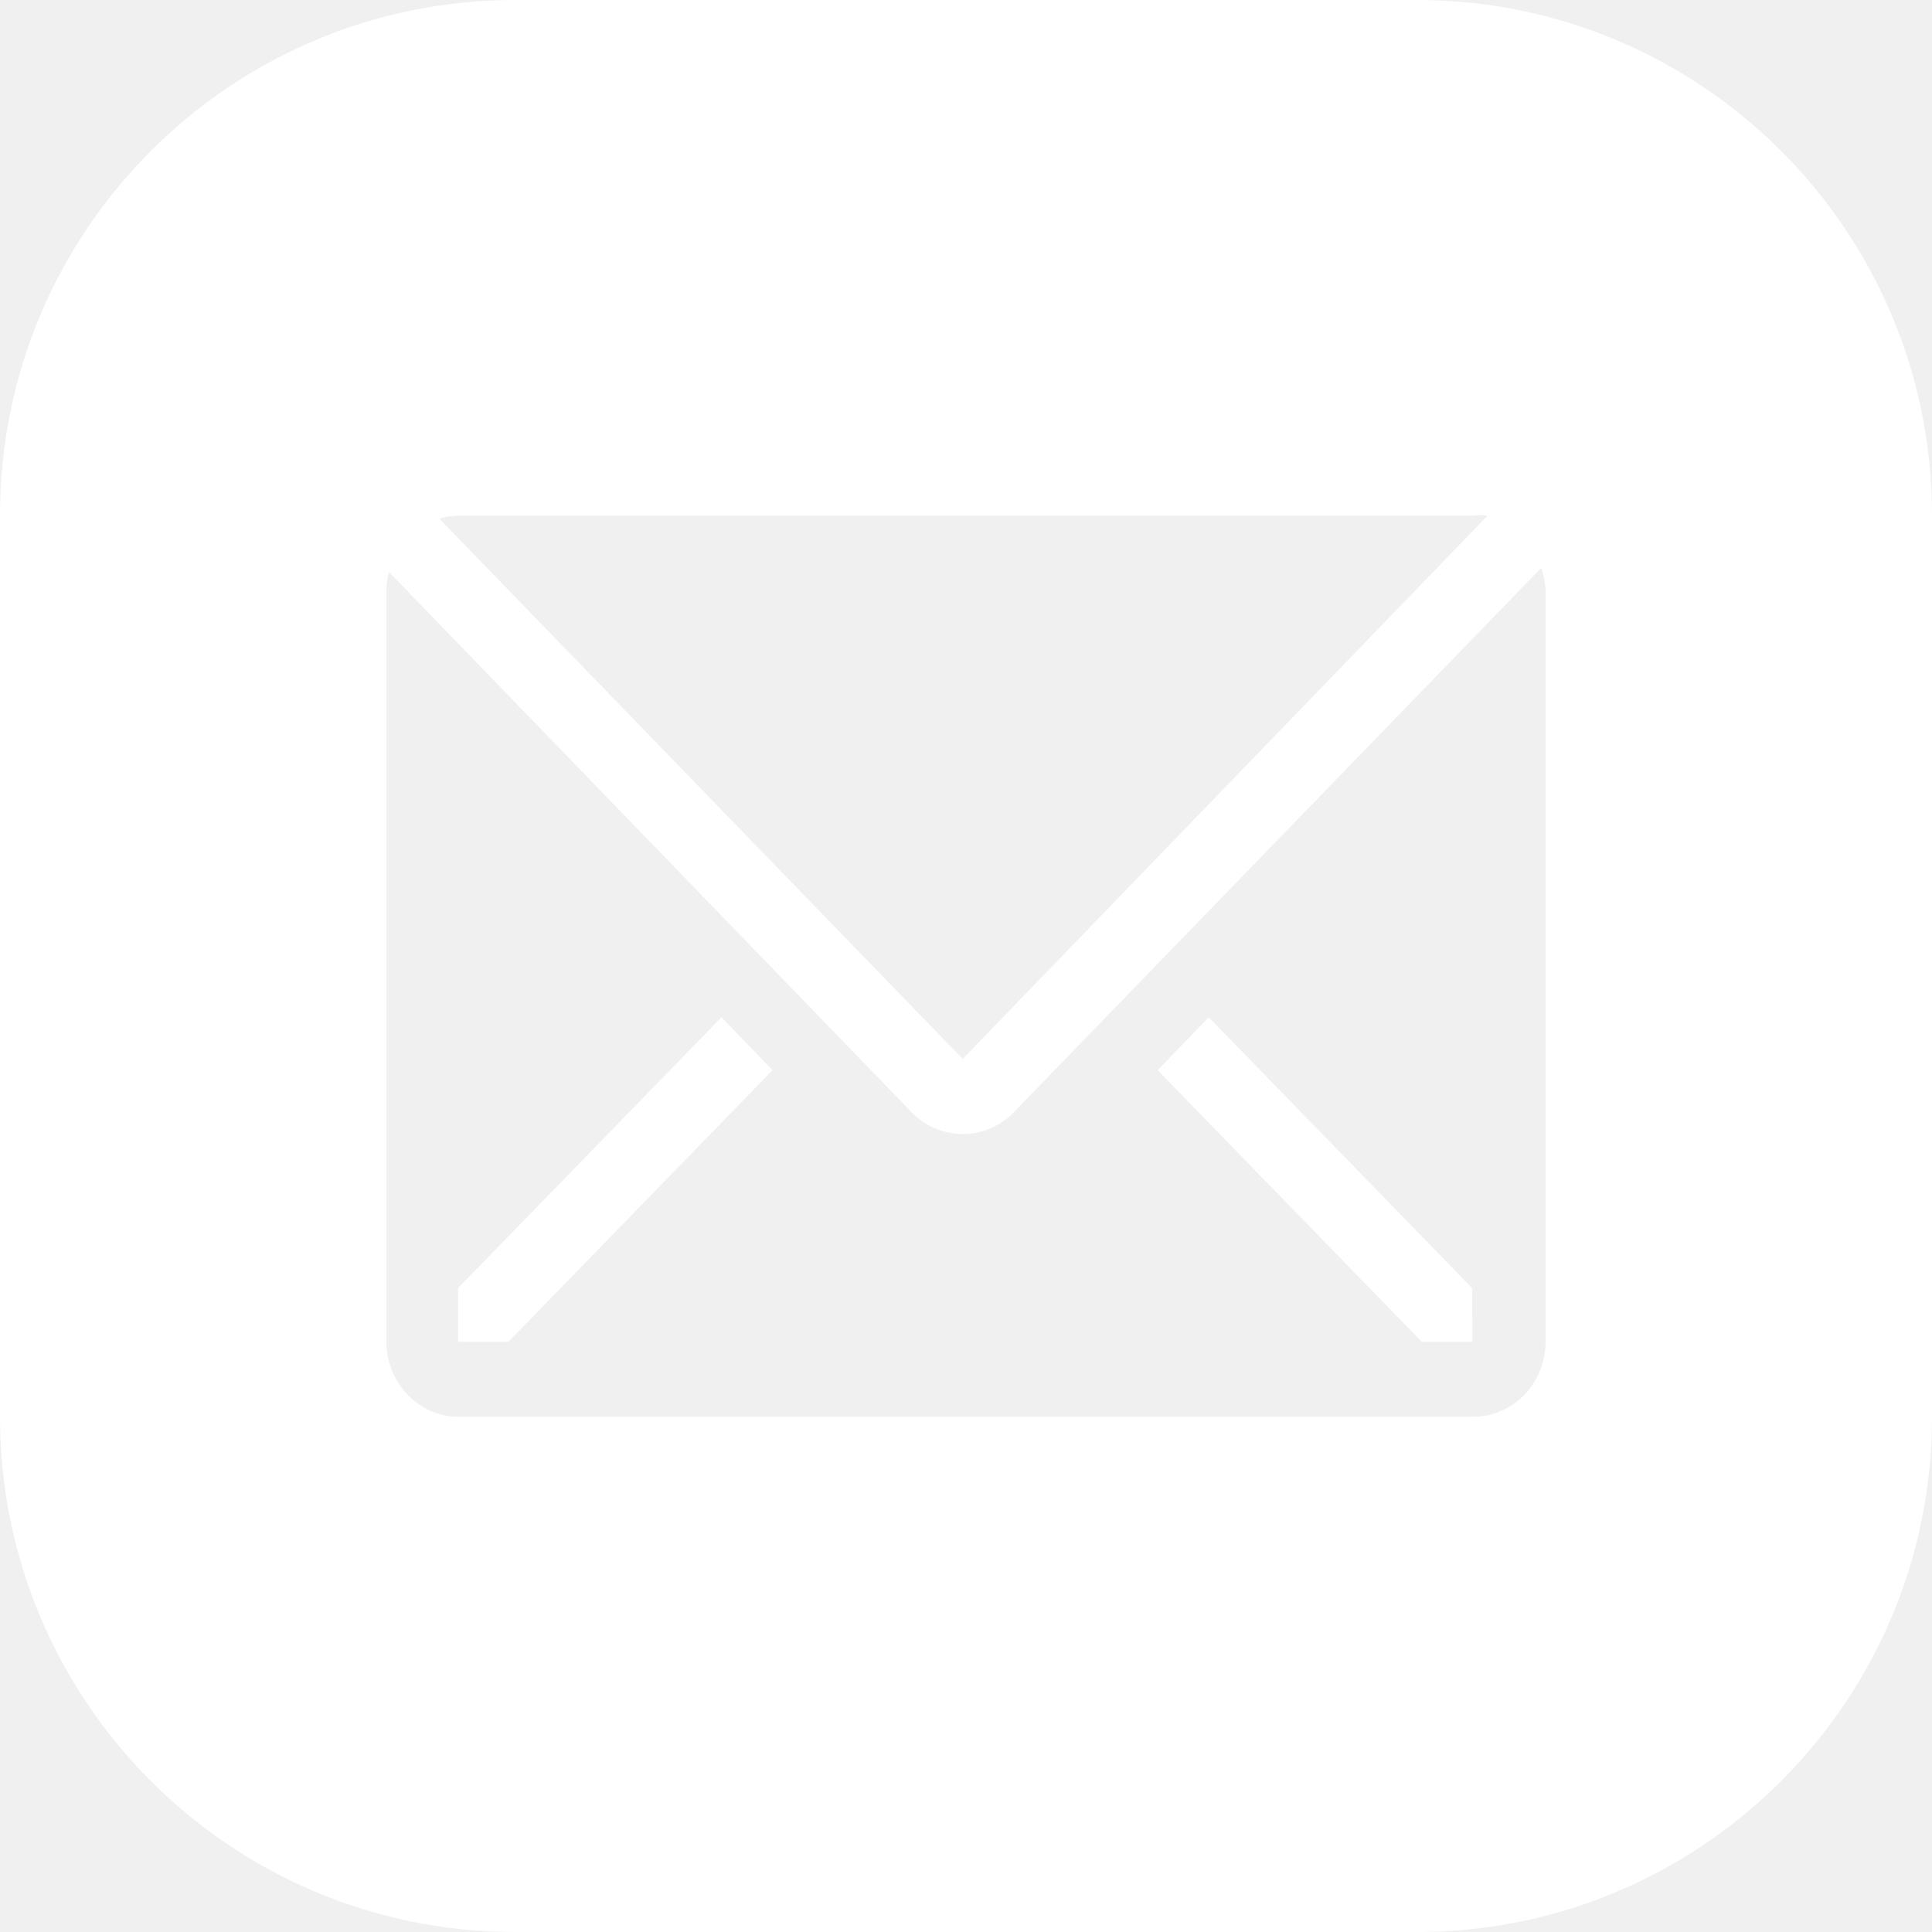
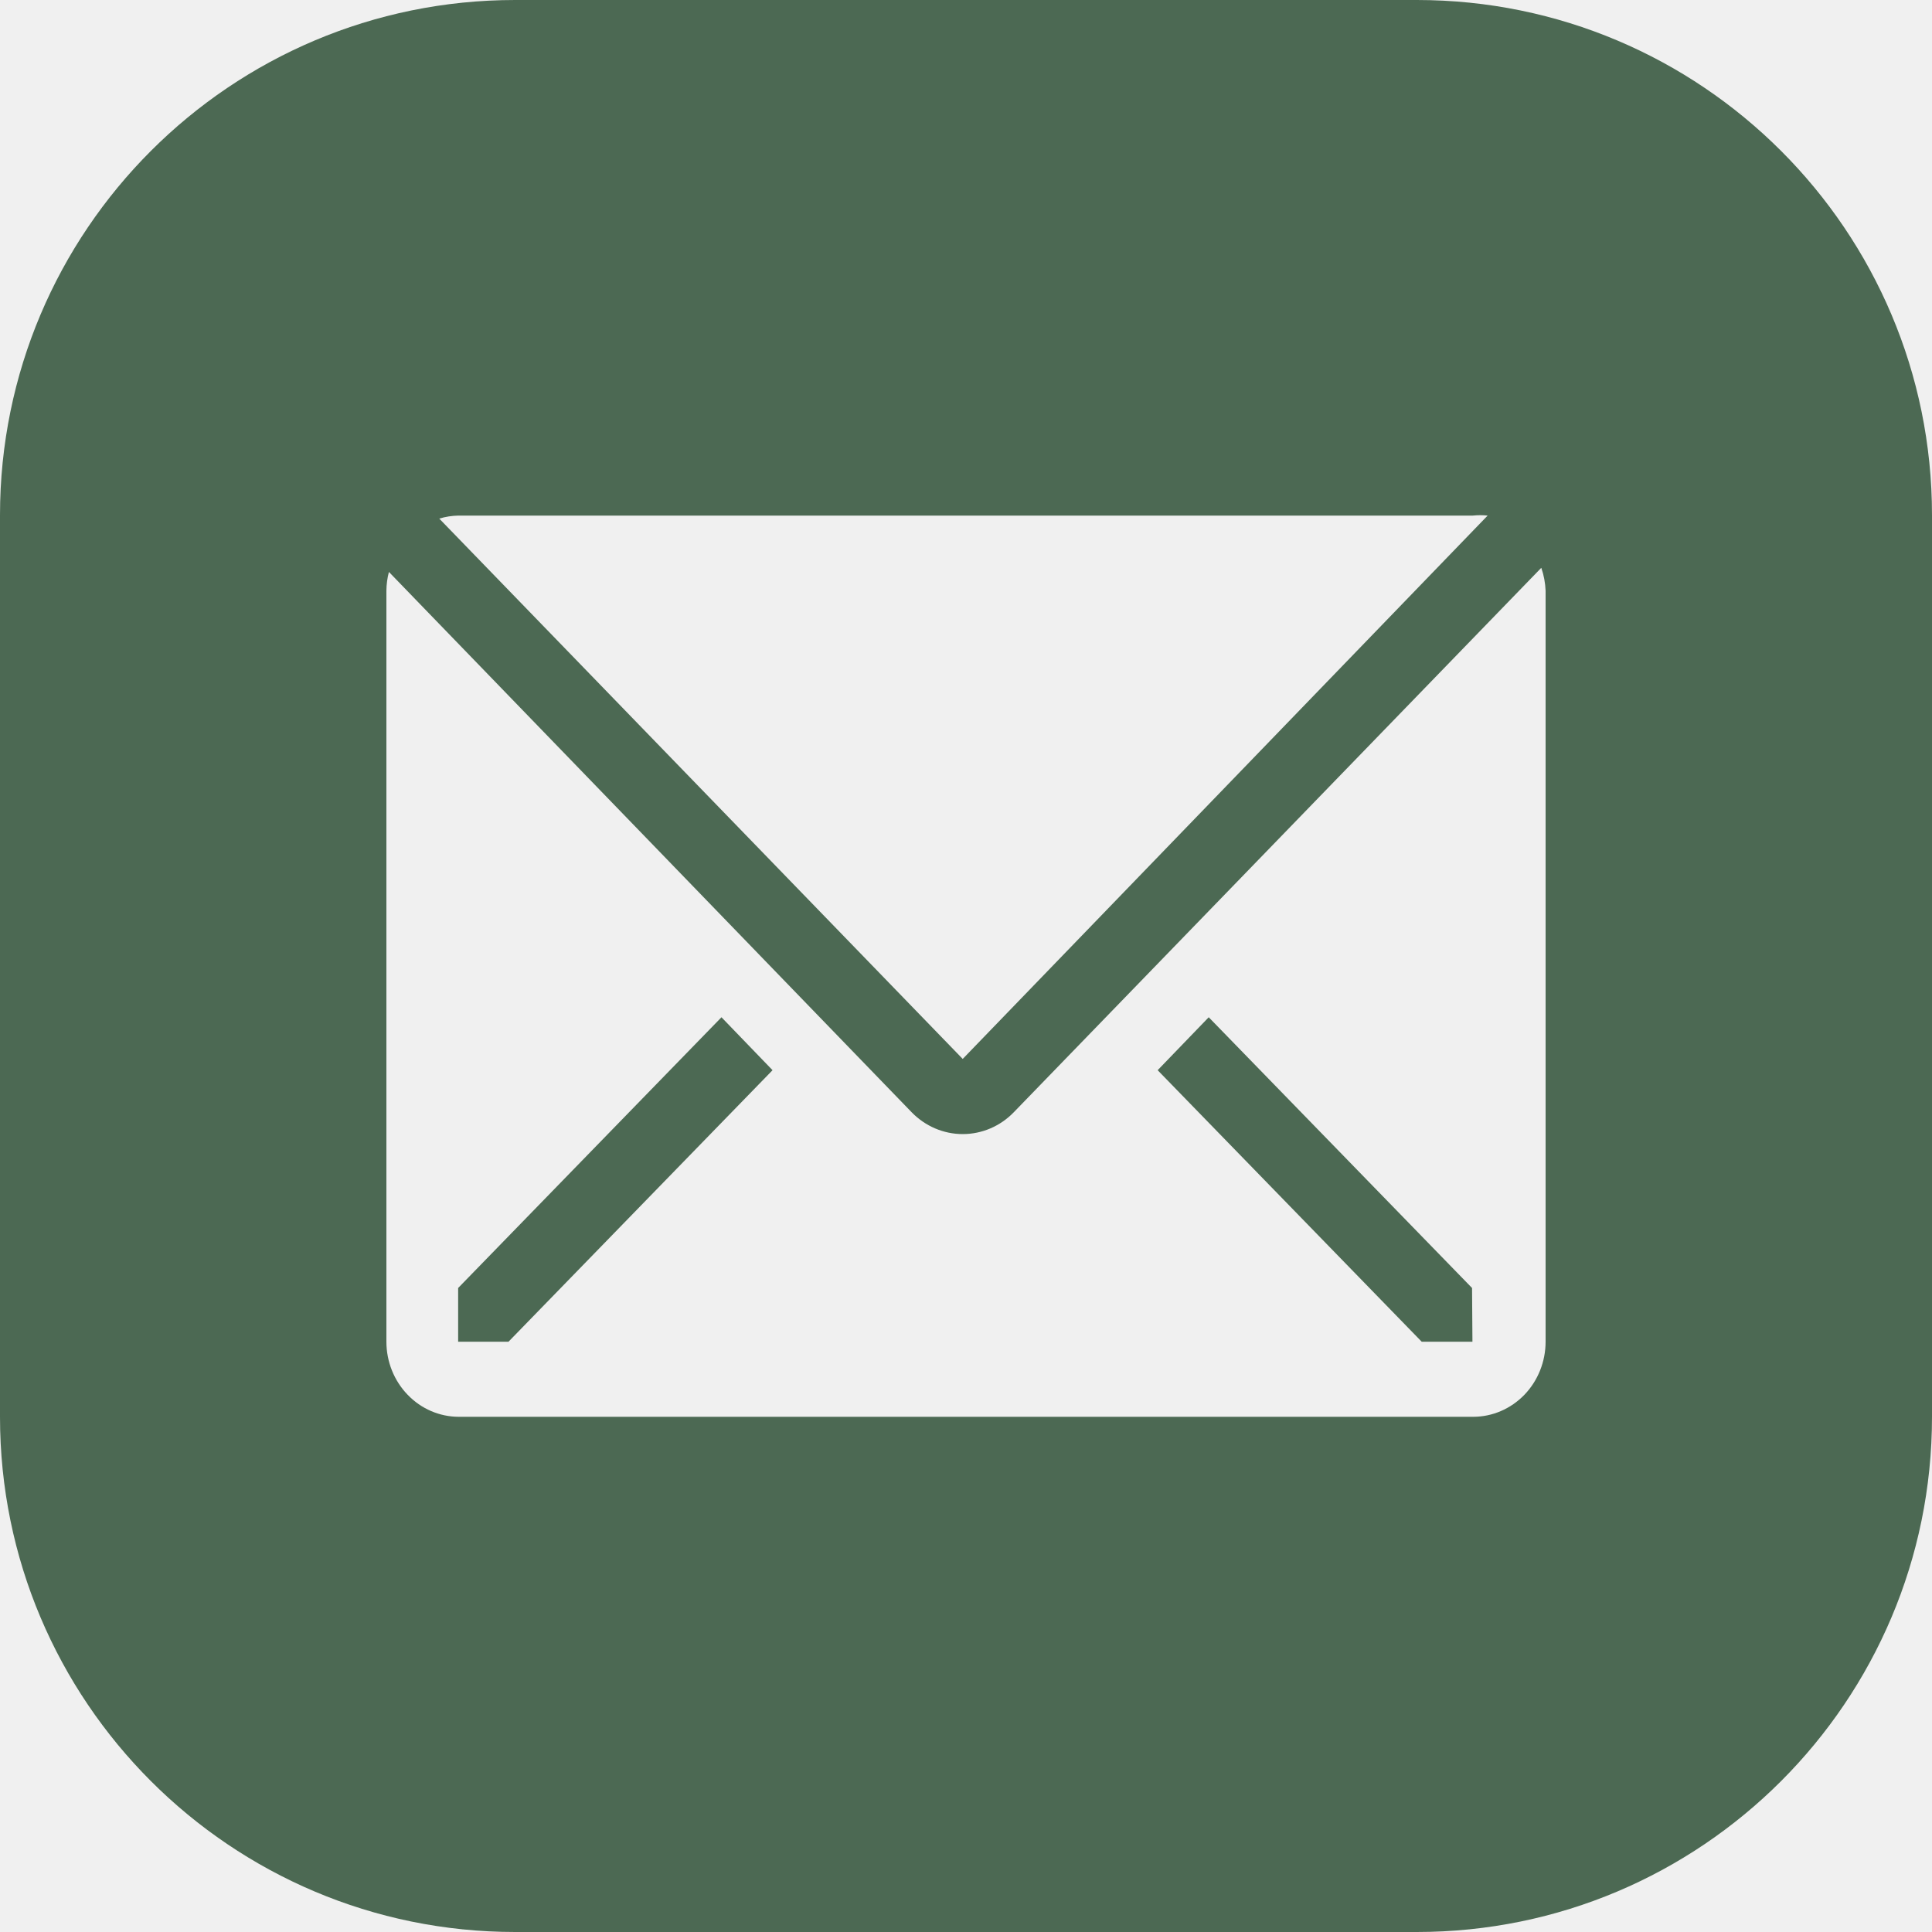
<svg xmlns="http://www.w3.org/2000/svg" width="30" height="30" viewBox="0 0 30 30" fill="none">
-   <path fill-rule="evenodd" clip-rule="evenodd" d="M8 0C3.582 0 0 3.582 0 8V22C0 26.418 3.582 30 8 30H22C26.418 30 30 26.418 30 22V8C30 3.582 26.418 0 22 0H8ZM22.869 8.006C22.946 7.998 23.023 7.998 23.1 8.006L14.949 16.443L6.821 8.053C6.918 8.023 7.018 8.008 7.119 8.006H22.869ZM15.742 17.271L23.933 8.817C23.973 8.931 23.995 9.051 24 9.172V20.834C24 21.143 23.881 21.44 23.671 21.658C23.459 21.877 23.173 22 22.875 22H7.125C6.827 22 6.54 21.877 6.33 21.658C6.119 21.44 6 21.143 6 20.834V9.172C6.001 9.074 6.014 8.976 6.039 8.881L14.156 17.271C14.367 17.488 14.652 17.61 14.949 17.61C15.247 17.61 15.532 17.488 15.742 17.271ZM7.114 20.834H7.896L11.996 16.618L11.203 15.796L7.114 20V20.834ZM22.076 20.834H22.864L22.858 20L18.769 15.796L17.976 16.618L22.076 20.834Z" fill="white" />
+   <path fill-rule="evenodd" clip-rule="evenodd" d="M8 0C3.582 0 0 3.582 0 8V22C0 26.418 3.582 30 8 30H22C26.418 30 30 26.418 30 22V8C30 3.582 26.418 0 22 0H8ZM22.869 8.006C22.946 7.998 23.023 7.998 23.1 8.006L14.949 16.443L6.821 8.053C6.918 8.023 7.018 8.008 7.119 8.006H22.869ZM15.742 17.271L23.933 8.817C23.973 8.931 23.995 9.051 24 9.172V20.834C24 21.143 23.881 21.44 23.671 21.658C23.459 21.877 23.173 22 22.875 22H7.125C6.827 22 6.54 21.877 6.33 21.658C6.119 21.44 6 21.143 6 20.834V9.172C6.001 9.074 6.014 8.976 6.039 8.881L14.156 17.271C14.367 17.488 14.652 17.61 14.949 17.61C15.247 17.61 15.532 17.488 15.742 17.271ZM7.114 20.834H7.896L11.996 16.618L11.203 15.796L7.114 20V20.834ZM22.076 20.834H22.864L22.858 20L18.769 15.796L17.976 16.618L22.076 20.834Z" fill="#4C6953" />
</svg>
